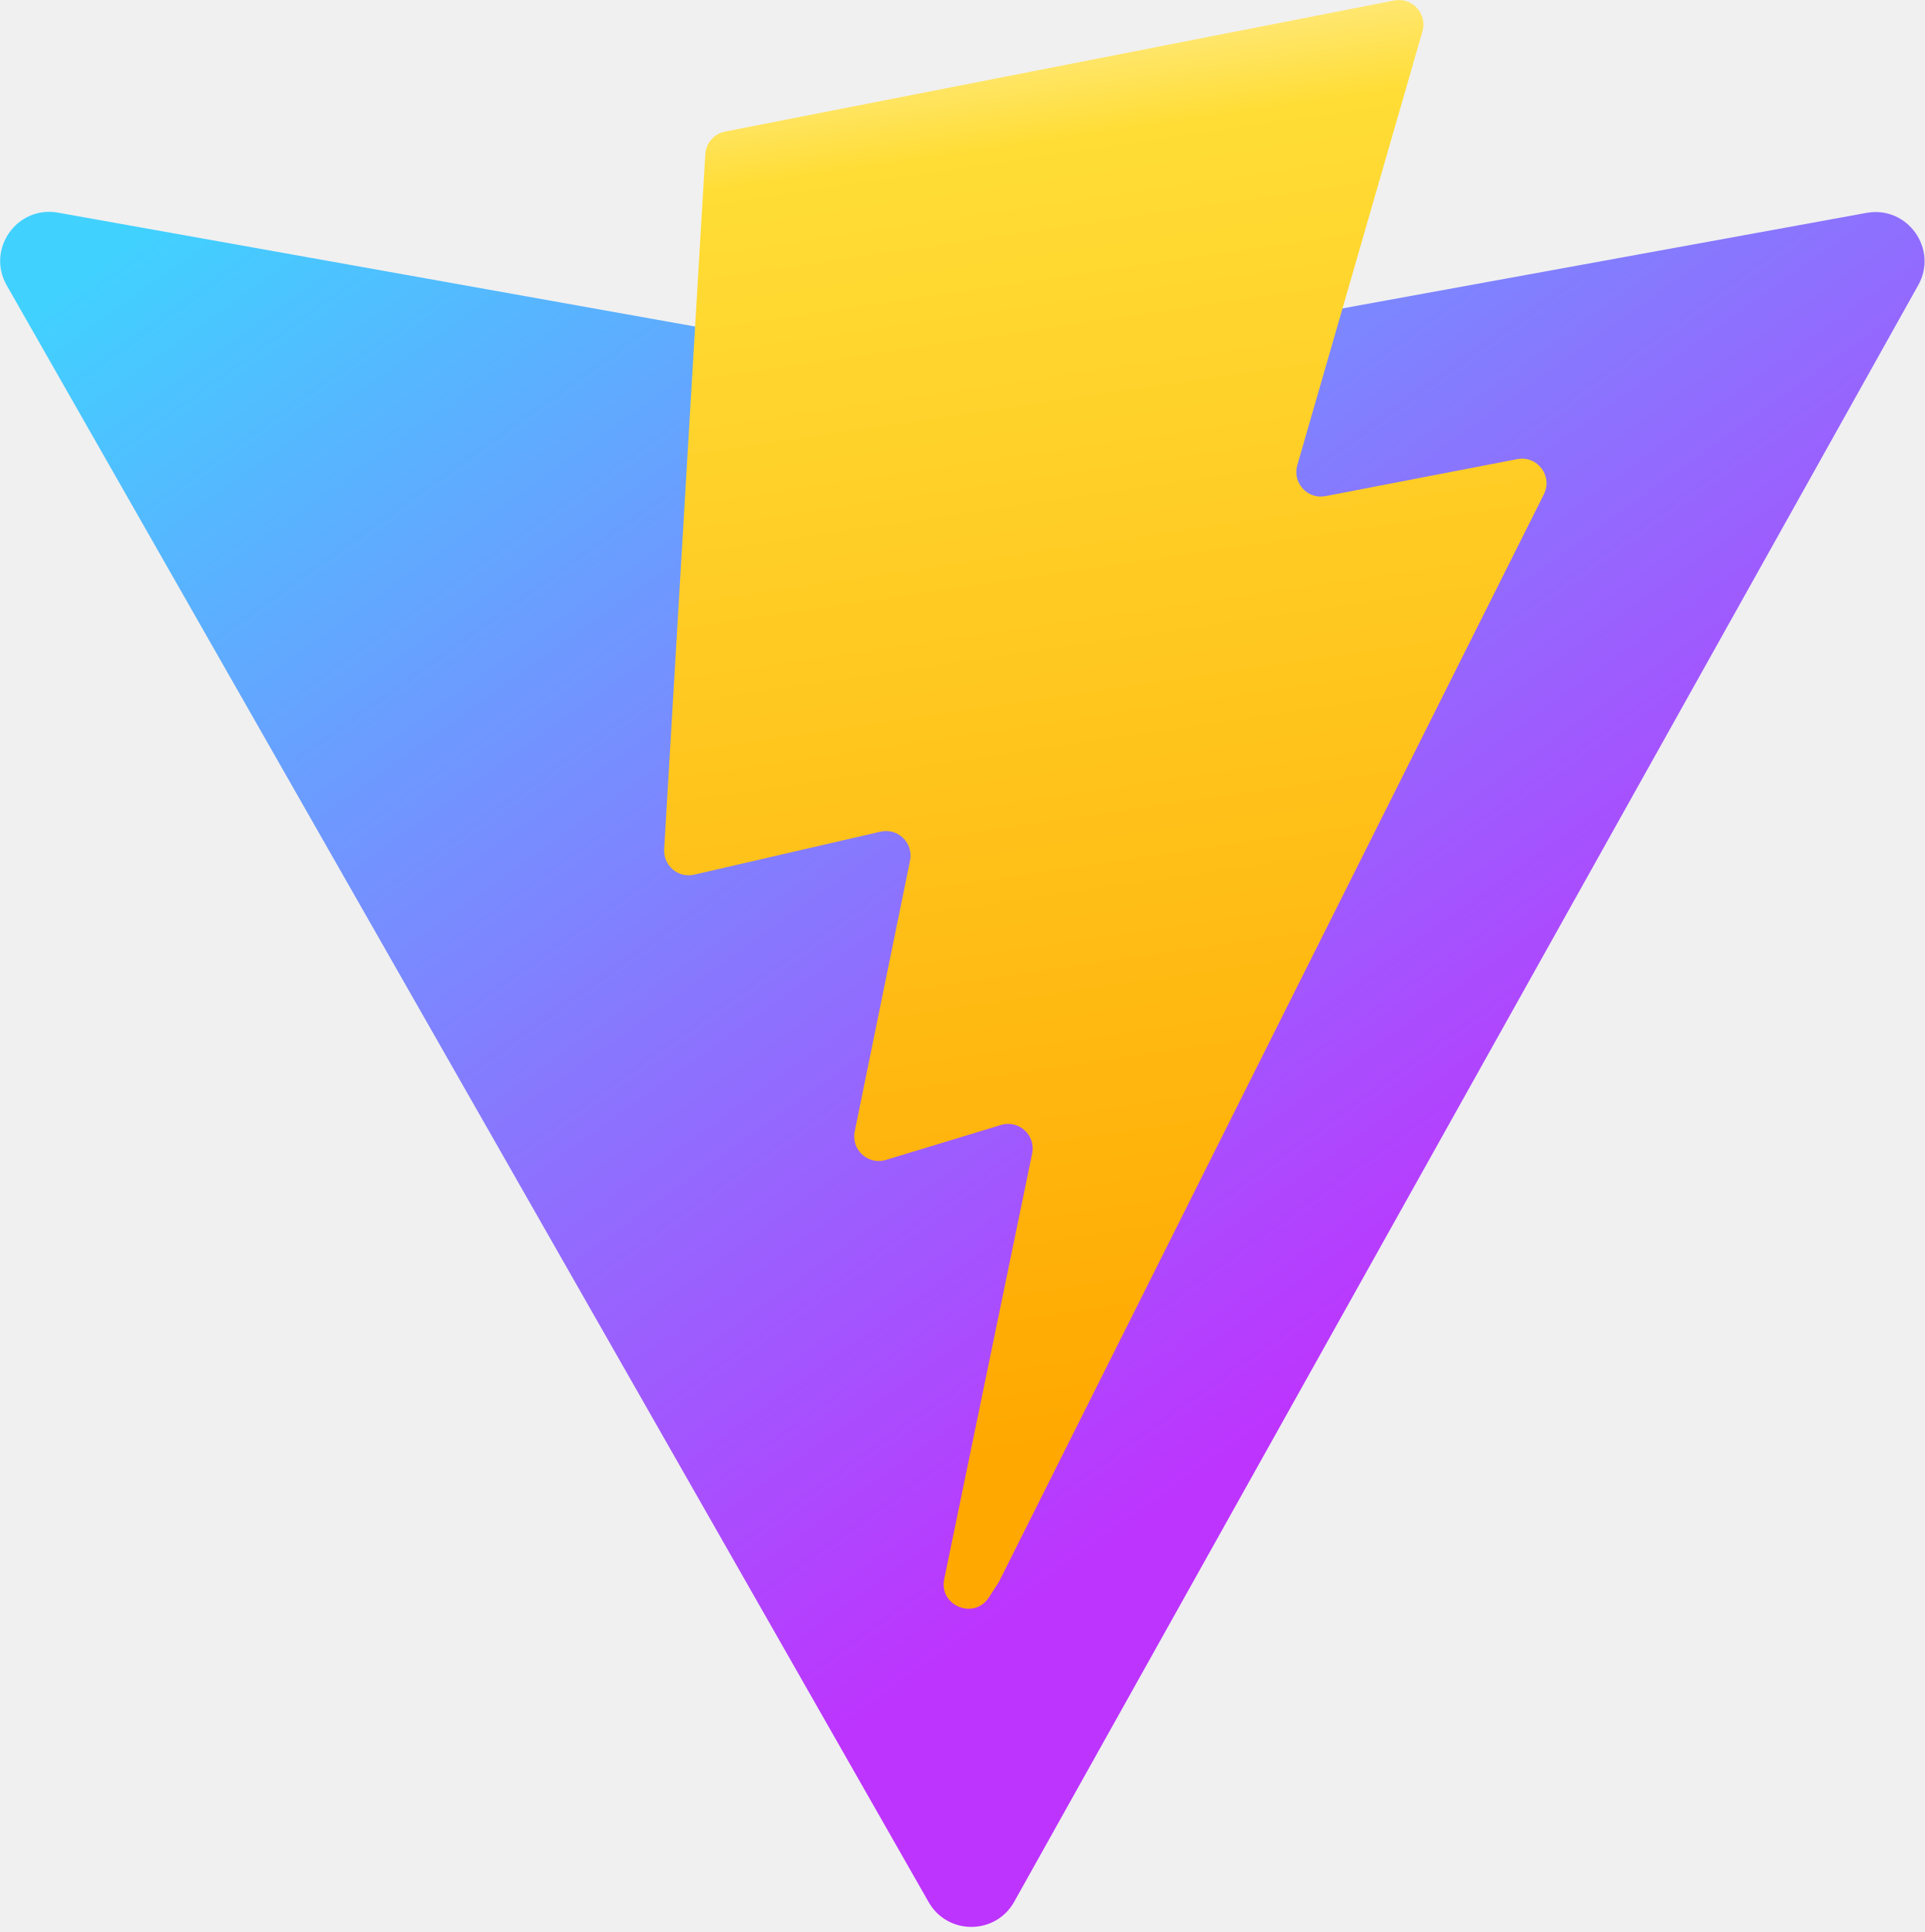
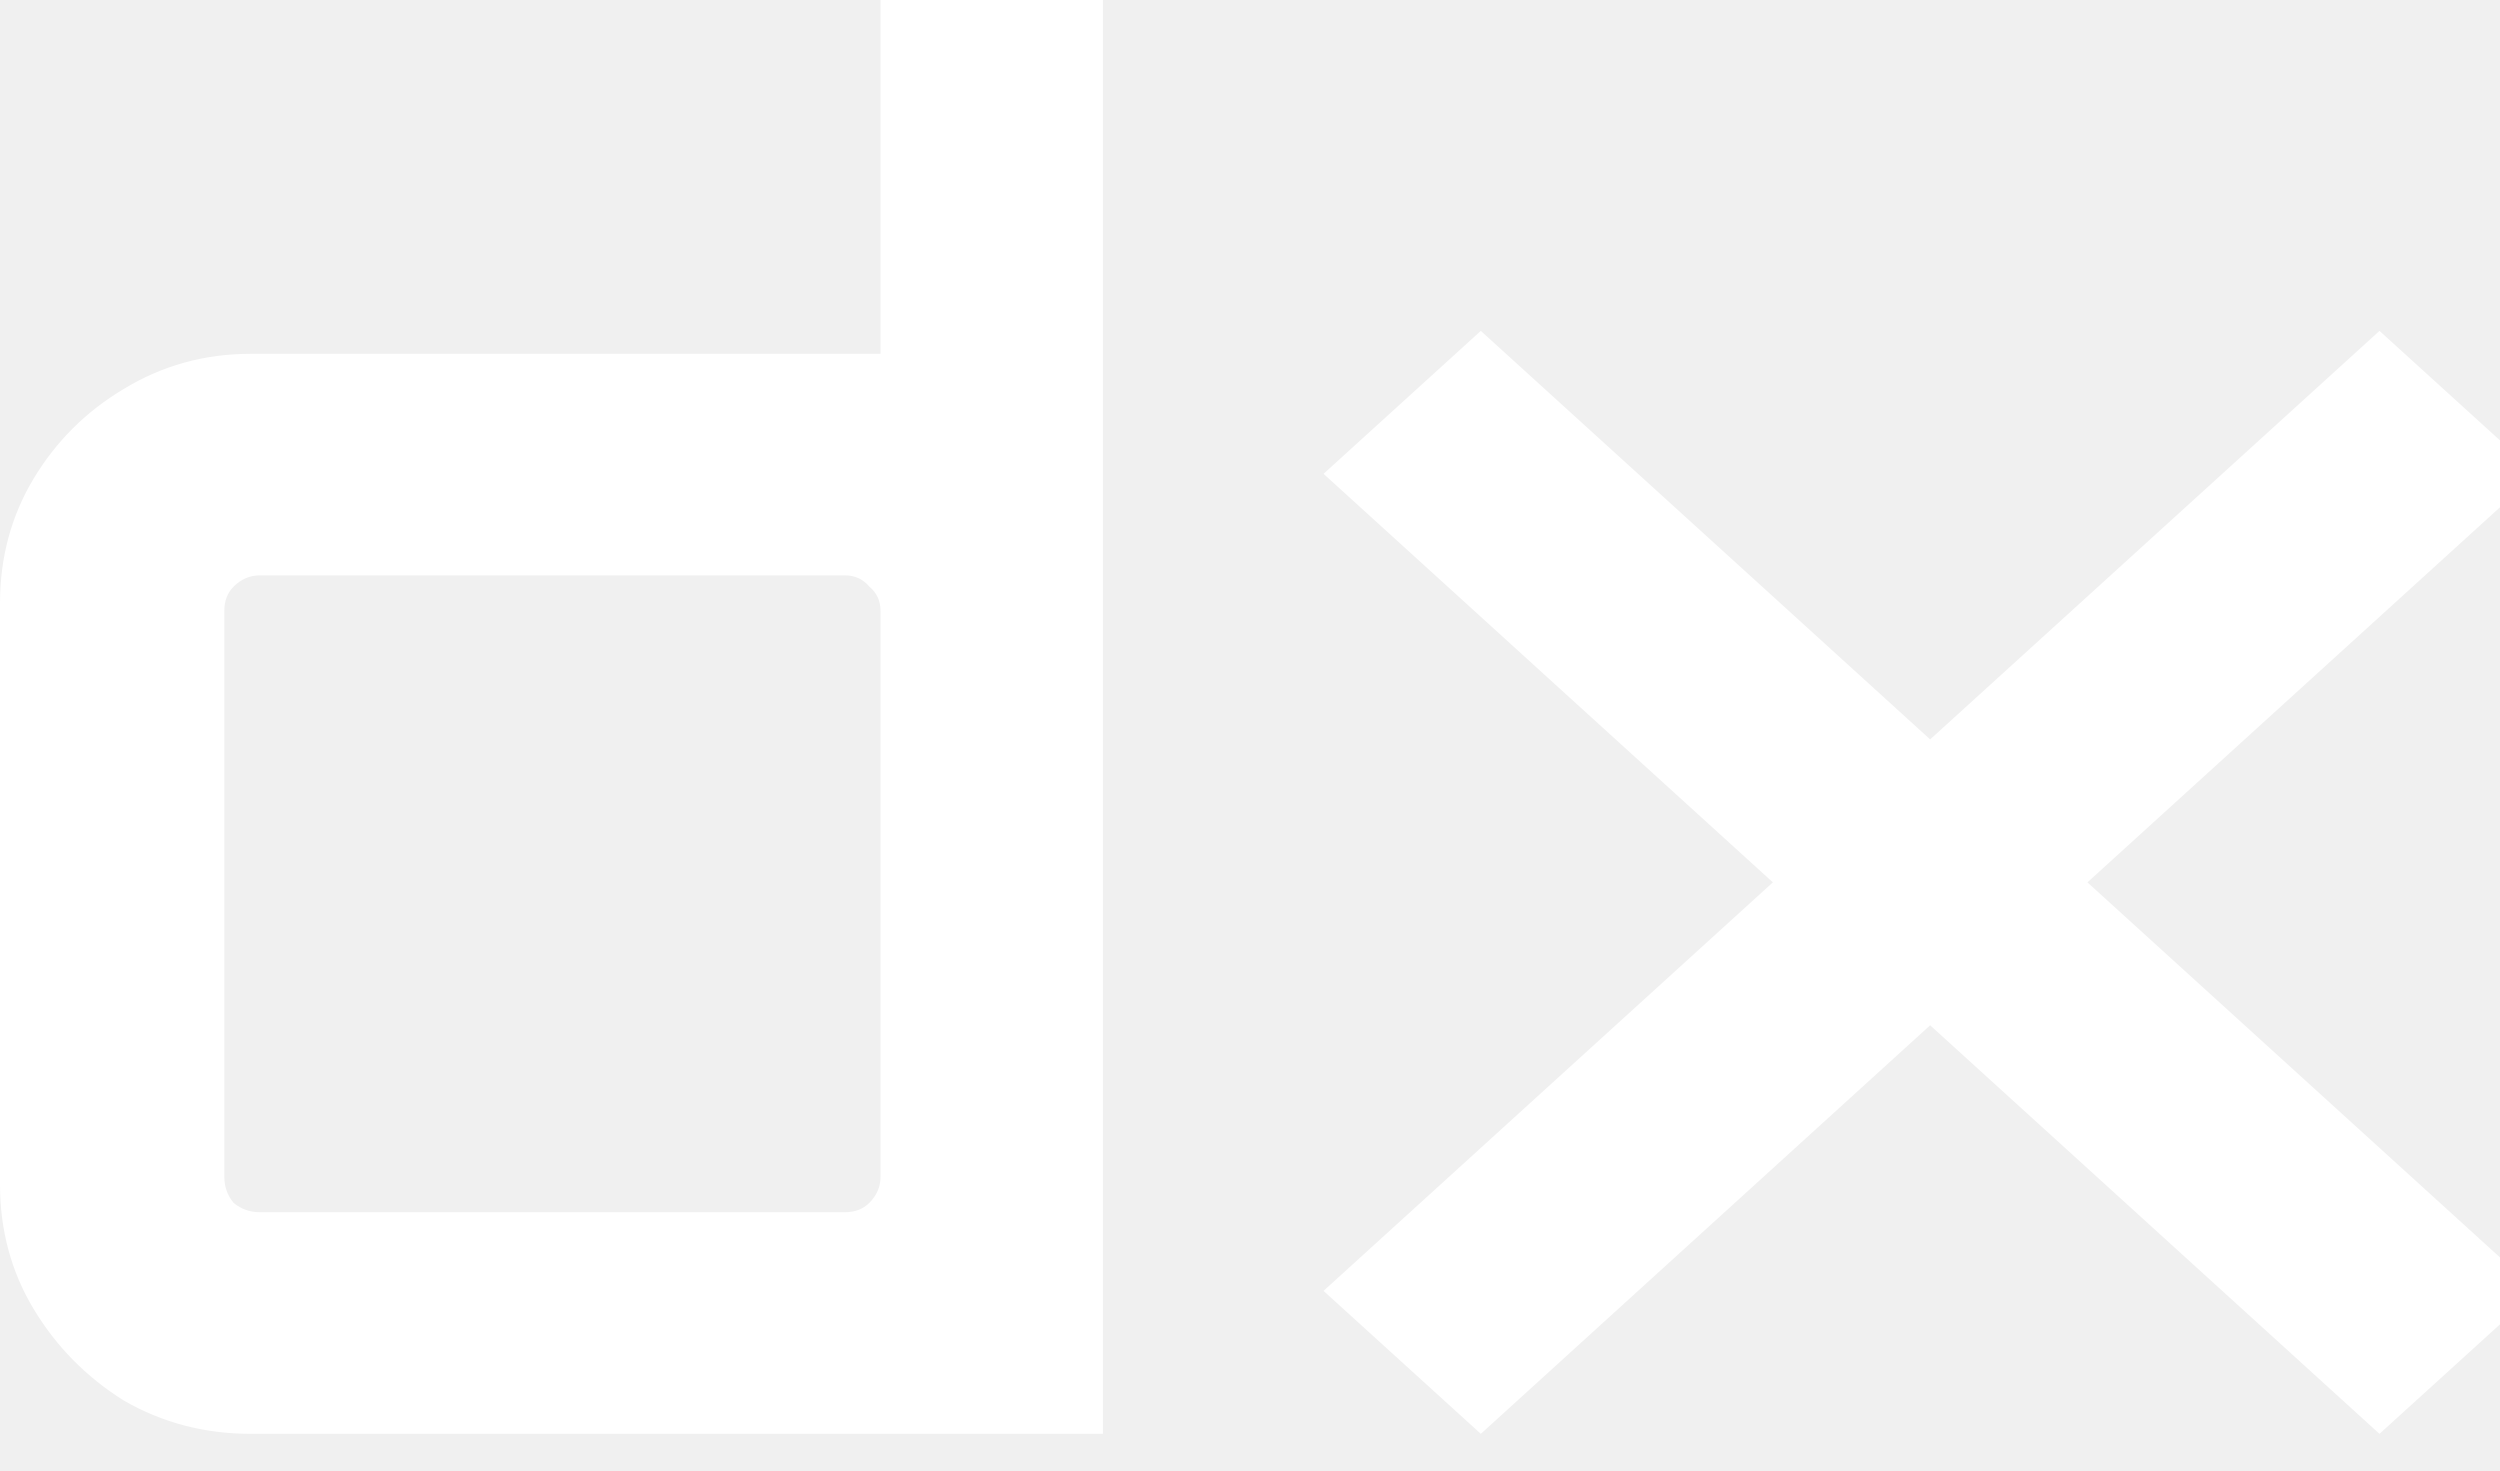
- <svg xmlns="http://www.w3.org/2000/svg" aria-hidden="true" role="img" class="iconify iconify--logos" width="31.88" height="32" preserveAspectRatio="xMidYMid meet" viewBox="0 0 256 257">
+ <svg xmlns="http://www.w3.org/2000/svg" width="34" height="20" viewBox="0 0 34 20" fill="none">
+   <g clip-path="url(#clip0_3230_1321)">
+     <g clip-path="url(#clip1_3230_1321)">
+       <path fill-rule="evenodd" clip-rule="evenodd" d="M3.407 19.5C2.78 19.5 2.203 19.348 1.678 19.044C1.169 18.723 0.763 18.31 0.458 17.803C0.153 17.297 0 16.731 0 16.107V8.205C0 7.581 0.153 7.015 0.458 6.508C0.763 6.002 1.169 5.597 1.678 5.293C2.203 4.972 2.78 4.812 3.407 4.812H11.975V0H15V19.5H3.407ZM3.534 16.486H11.492C11.627 16.486 11.737 16.444 11.822 16.36C11.924 16.258 11.975 16.14 11.975 16.005V8.307C11.975 8.171 11.924 8.062 11.822 7.977C11.737 7.876 11.627 7.825 11.492 7.825H3.534C3.398 7.825 3.28 7.876 3.178 7.977C3.093 8.062 3.051 8.171 3.051 8.307V16.005C3.051 16.14 3.093 16.258 3.178 16.36C3.28 16.444 3.398 16.486 3.534 16.486Z" fill="white" />
+     </g>
+     <g clip-path="url(#clip2_3230_1321)">
+       <path fill-rule="evenodd" clip-rule="evenodd" d="M34.5 17.556L28.389 12L34.5 6.444L32.361 4.5L26.25 10.056L20.139 4.5L18 6.444L24.111 12L18 17.556L20.139 19.5L26.25 13.944L32.361 19.5L34.5 17.556Z" fill="white" />
+     </g>
+   </g>
  <defs>
-     <linearGradient id="IconifyId1813088fe1fbc01fb466" x1="-.828%" x2="57.636%" y1="7.652%" y2="78.411%">
-       <stop offset="0%" stop-color="#41D1FF" />
-       <stop offset="100%" stop-color="#BD34FE" />
-     </linearGradient>
-     <linearGradient id="IconifyId1813088fe1fbc01fb467" x1="43.376%" x2="50.316%" y1="2.242%" y2="89.03%">
-       <stop offset="0%" stop-color="#FFEA83" />
-       <stop offset="8.333%" stop-color="#FFDD35" />
-       <stop offset="100%" stop-color="#FFA800" />
-     </linearGradient>
+     <clipPath id="clip0_3230_1321">
+       <rect width="34" height="20" fill="white" />
+     </clipPath>
+     <clipPath id="clip1_3230_1321">
+       <rect width="15" height="19.5" fill="white" />
+     </clipPath>
+     <clipPath id="clip2_3230_1321">
+       <rect width="16.5" height="15" fill="white" transform="translate(18 4.5)" />
+     </clipPath>
  </defs>
-   <path fill="url(#IconifyId1813088fe1fbc01fb466)" d="M255.153 37.938L134.897 252.976c-2.483 4.44-8.862 4.466-11.382.048L.875 37.958c-2.746-4.814 1.371-10.646 6.827-9.67l120.385 21.517a6.537 6.537 0 0 0 2.322-.004l117.867-21.483c5.438-.991 9.574 4.796 6.877 9.62Z" />
-   <path fill="url(#IconifyId1813088fe1fbc01fb467)" d="M185.432.063L96.44 17.501a3.268 3.268 0 0 0-2.634 3.014l-5.474 92.456a3.268 3.268 0 0 0 3.997 3.378l24.777-5.718c2.318-.535 4.413 1.507 3.936 3.838l-7.361 36.047c-.495 2.426 1.782 4.5 4.151 3.78l15.304-4.649c2.372-.72 4.652 1.36 4.15 3.788l-11.698 56.621c-.732 3.542 3.979 5.473 5.943 2.437l1.313-2.028l72.516-144.72c1.215-2.423-.88-5.186-3.54-4.672l-25.505 4.922c-2.396.462-4.435-1.77-3.759-4.114l16.646-57.705c.677-2.35-1.37-4.583-3.769-4.113Z" />
</svg>
